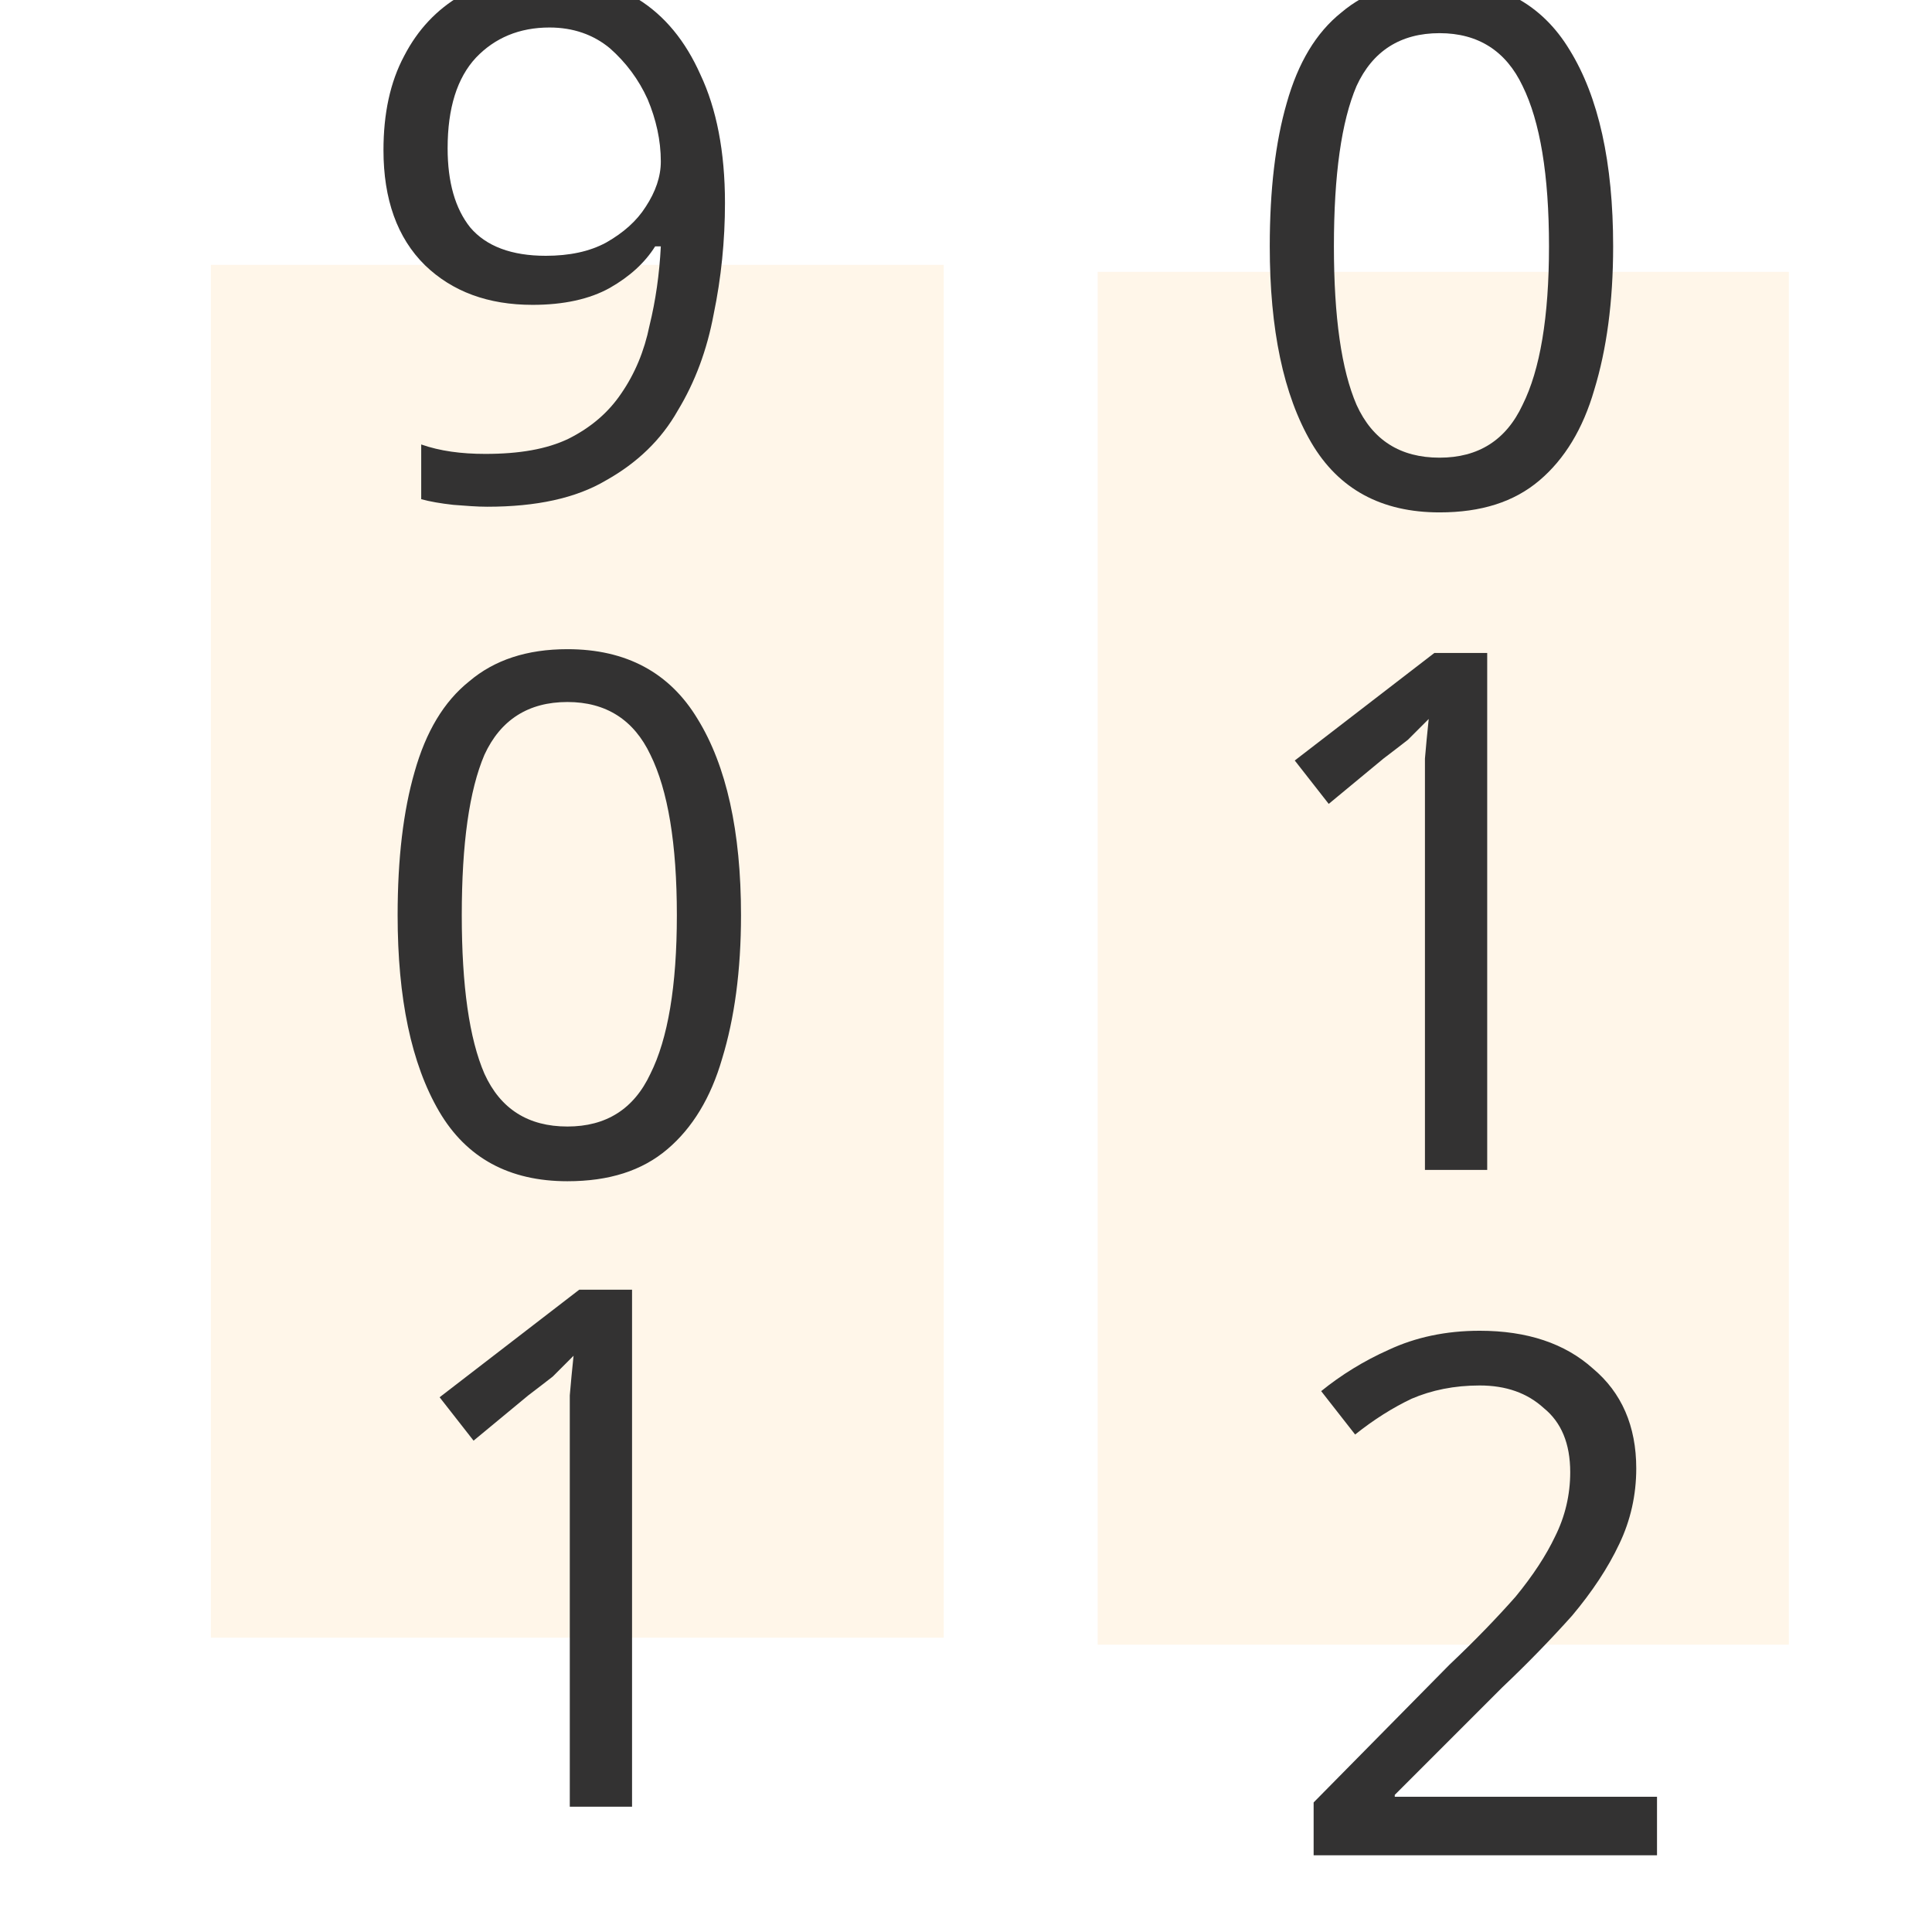
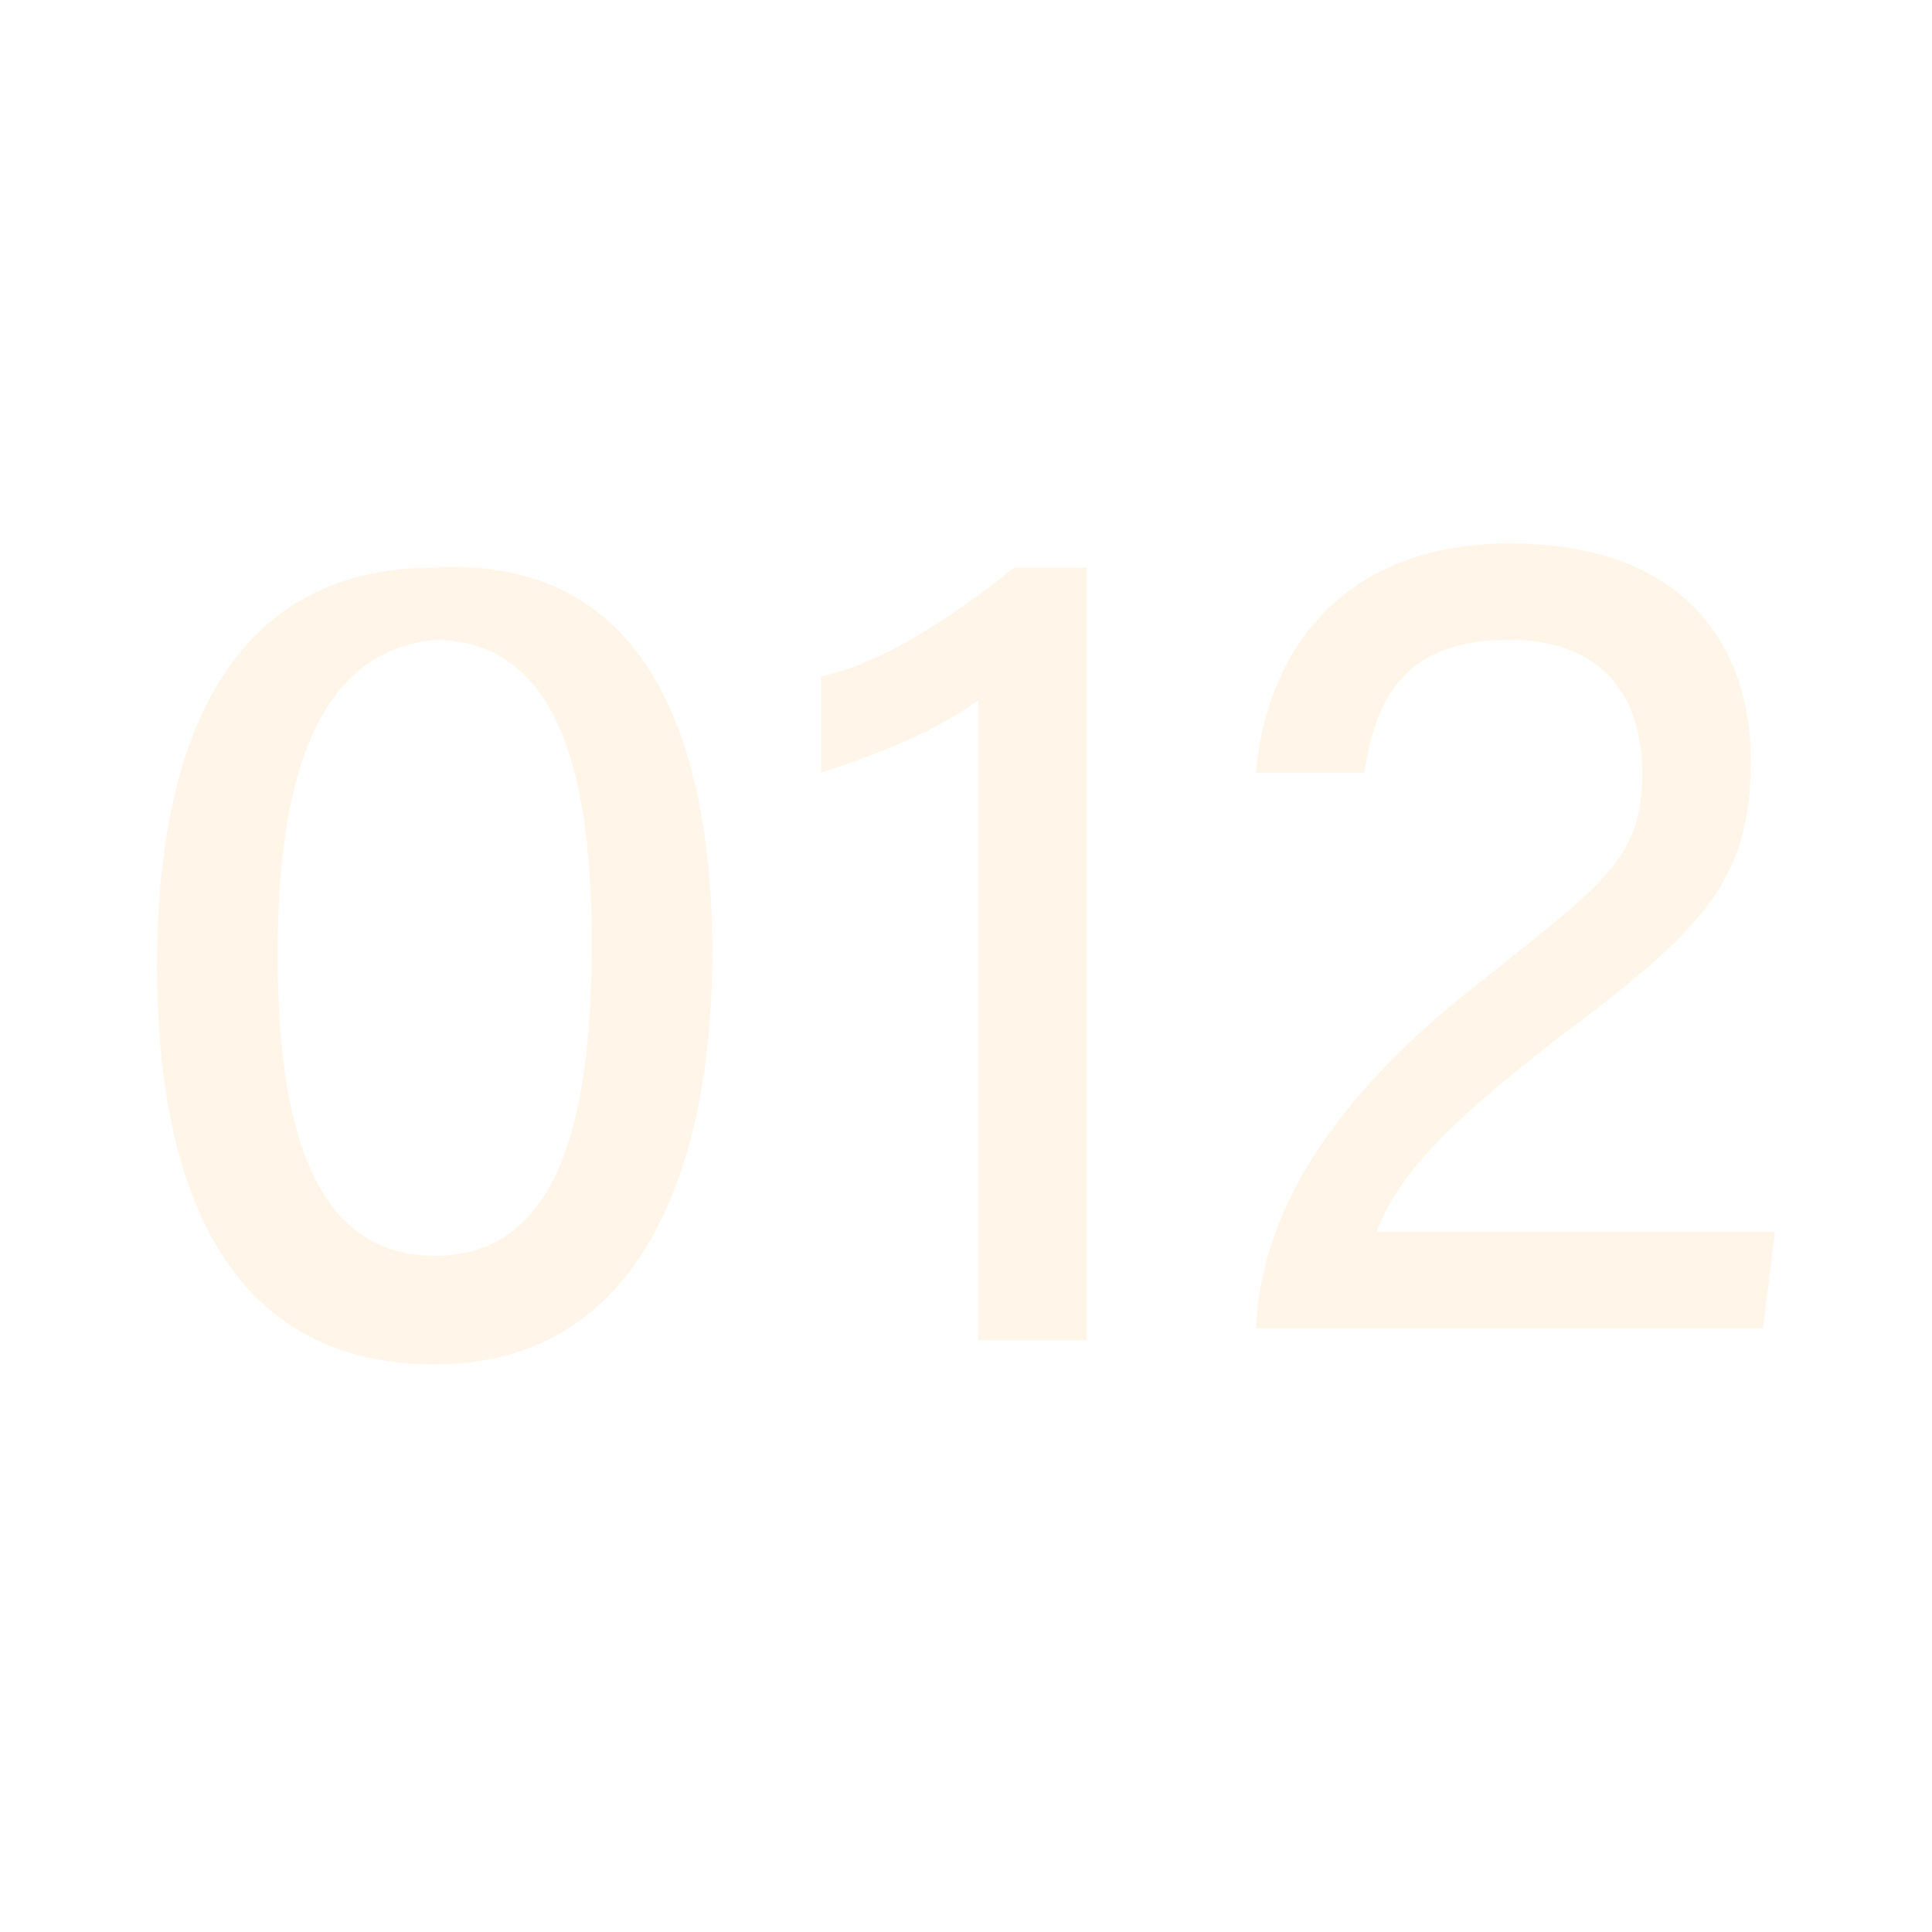
- <svg xmlns="http://www.w3.org/2000/svg" width="16" height="16" id="svg2" version="1.1">
-   <defs id="defs4" />
-   <g id="layer1" transform="translate(0,-1036.362)">
-     <rect style="fill:#FFF6E9;fill-opacity:1;stroke:#FFF6E9;stroke-width:1.005;stroke-opacity:1" id="rect4322" width="5.064" height="10.364" x="2.249" y="1039.058" />
-     <rect style="fill:#FFF6E9;fill-opacity:1;stroke:#FFF6E9;stroke-width:0.975;stroke-opacity:1" id="rect4322-7" width="4.749" height="10.394" x="9.578" y="1039.101" />
-     <text xml:space="preserve" style="font-size:6px;font-style:normal;font-weight:normal;line-height:125%;letter-spacing:0px;word-spacing:0px;fill:#333232;fill-opacity:1;stroke:none;font-family:Sans" x="2.88" y="1040.496" id="text4342">
-       <tspan id="tspan4344" x="2.88" y="1040.496">9</tspan>
-     </text>
-     <text xml:space="preserve" style="font-size:6px;font-style:normal;font-weight:normal;line-height:125%;letter-spacing:0px;word-spacing:0px;fill:#333232;fill-opacity:1;stroke:none;font-family:Sans" x="2.995" y="1046.083" id="text4346">
-       <tspan id="tspan4348" x="2.995" y="1046.083">0</tspan>
-     </text>
-     <text xml:space="preserve" style="font-size:6px;font-style:normal;font-weight:normal;line-height:125%;letter-spacing:0px;word-spacing:0px;fill:#333232;fill-opacity:1;stroke:none;font-family:Sans" x="3.111" y="1051.325" id="text4350">
-       <tspan id="tspan4352" x="3.111" y="1051.325">1</tspan>
-     </text>
-     <text xml:space="preserve" style="font-size:6px;font-style:normal;font-weight:normal;line-height:125%;letter-spacing:0px;word-spacing:0px;fill:#333232;fill-opacity:1;stroke:none;font-family:Sans" x="10.191" y="1046.051" id="text4350-6">
-       <tspan id="tspan4352-1" x="10.191" y="1046.051">1</tspan>
-     </text>
-     <text xml:space="preserve" style="font-size:6px;font-style:normal;font-weight:normal;line-height:125%;letter-spacing:0px;word-spacing:0px;fill:#333232;fill-opacity:1;stroke:none;font-family:Sans" x="10.217" y="1040.542" id="text4346-8">
-       <tspan id="tspan4348-9" x="10.217" y="1040.542">0</tspan>
-     </text>
-     <text xml:space="preserve" style="font-size:6px;font-style:normal;font-weight:normal;line-height:125%;letter-spacing:0px;word-spacing:0px;fill:#333232;fill-opacity:1;stroke:none;font-family:Sans" x="10.599" y="1051.728" id="text4396">
-       <tspan id="tspan4398" x="10.599" y="1051.728">2</tspan>
-     </text>
+ <svg xmlns="http://www.w3.org/2000/svg" version="1.1" id="svg2" x="0px" y="0px" width="16px" height="16px" viewBox="0 0 16 16" style="enable-background:new 0 0 16 16;" xml:space="preserve">
+   <style type="text/css">
+ 	.st0{enable-background:new    ;}
+ 	.st1{fill:#FFF6E9;}
+ </style>
+   <g>
+     <g class="st0">
+       <path class="st1" d="M5.9,7.9c0,1.6-0.5,3.4-2.3,3.4c-1.8,0-2.3-1.6-2.3-3.3c0-1.7,0.5-3.3,2.3-3.3C5.4,4.6,5.9,6.2,5.9,7.9z     M2.3,7.9c0,1.2,0.2,2.5,1.3,2.5c1.1,0,1.3-1.3,1.3-2.6c0-1.2-0.2-2.5-1.3-2.5C2.6,5.4,2.3,6.5,2.3,7.9z" />
+       <path class="st1" d="M8.1,11.1V5.8C7.7,6.1,7.1,6.3,6.8,6.4V5.6c0.5-0.1,1.1-0.5,1.6-0.9H9v6.4H8.1z" />
+       <path class="st1" d="M10.4,11.1L10.4,11.1c0-1,0.6-2,1.9-3c1-0.8,1.3-1,1.3-1.7c0-0.6-0.3-1.1-1.1-1.1c-0.8,0-1.1,0.4-1.2,1.1    h-0.9c0.1-1.1,0.8-1.9,2.1-1.9c1.5,0,2,0.9,2,1.8c0,1-0.4,1.4-1.6,2.3c-0.9,0.7-1.3,1.1-1.5,1.6h3.3l-0.1,0.8H10.4z" />
+     </g>
  </g>
</svg>
